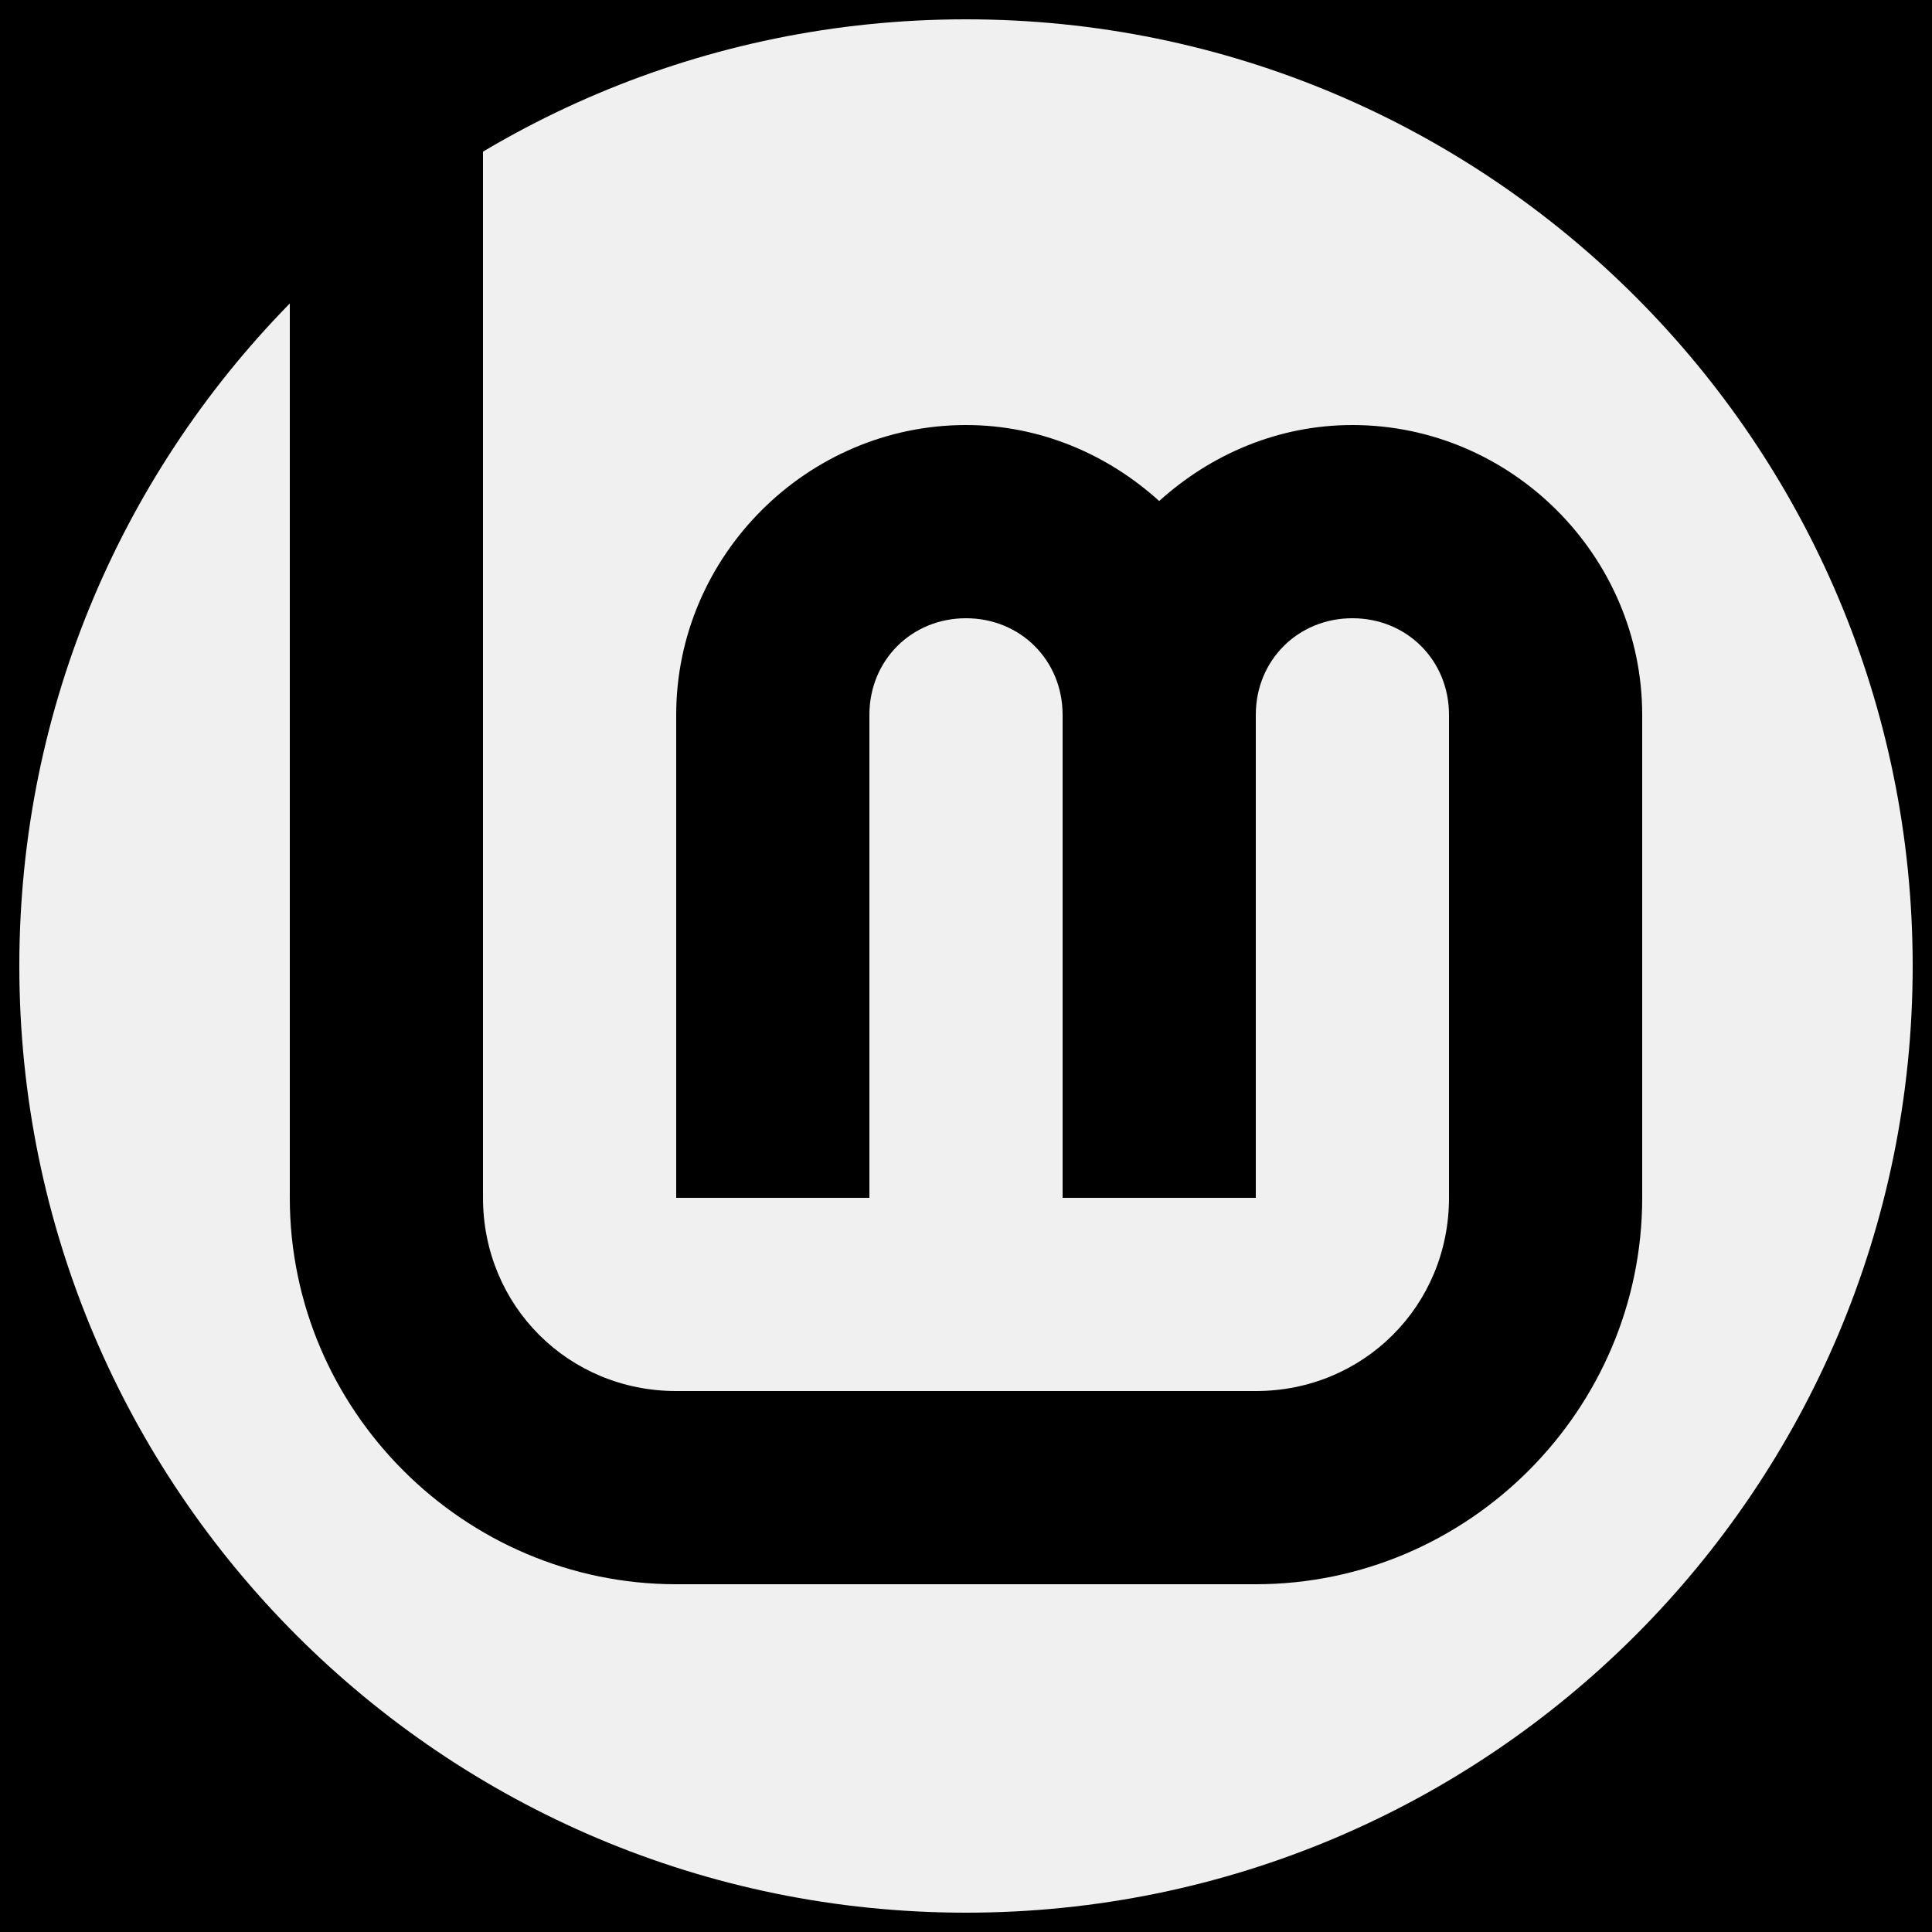
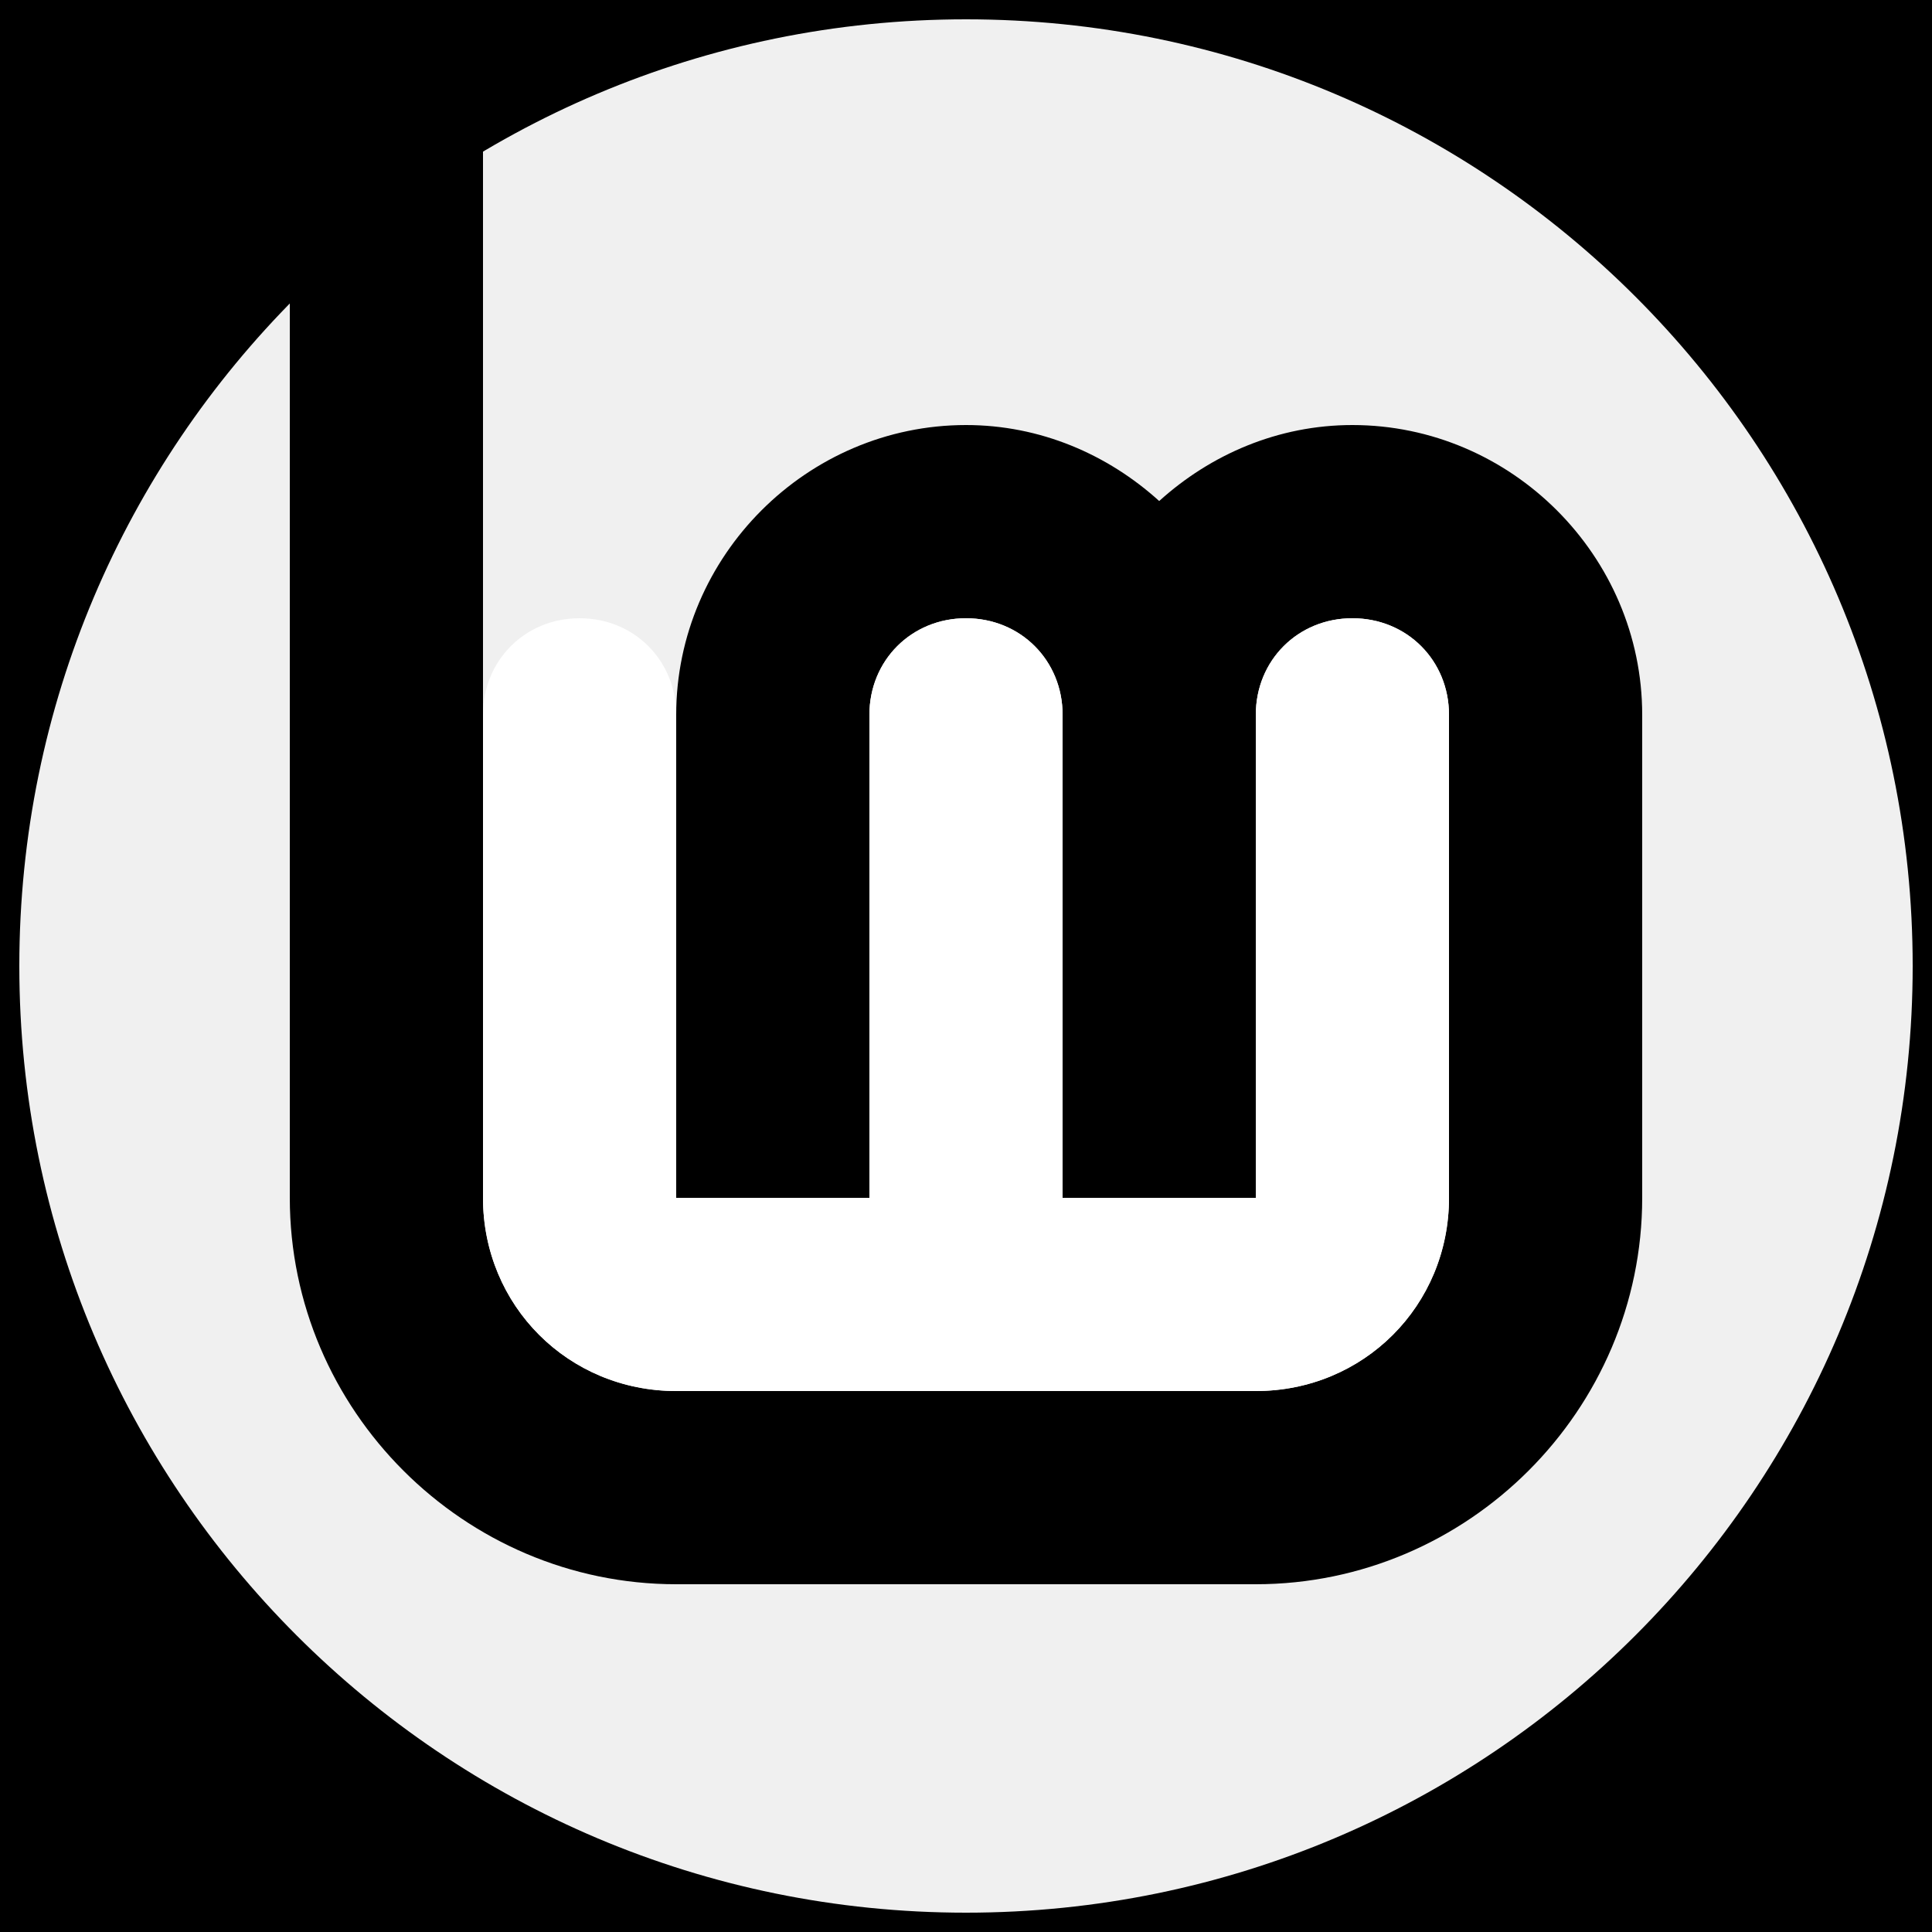
<svg xmlns="http://www.w3.org/2000/svg" width="200" height="200" viewBox="0 0 200 200" id="svg2" version="1.1">
  <defs id="defs4" />
-   <g id="layer3" transform="translate(-80,-88)">
-     <path id="rect835" style="opacity:1;fill:#000000;fill-opacity:1;stroke:none;stroke-width:0;stroke-linecap:round;stroke-miterlimit:4;stroke-dasharray:none;stroke-opacity:1" d="M 0 0 L 0 200 L 200 200 L 200 0 L 0 0 z M 100 2 A 98 98 0 0 1 198 100 A 98 98 0 0 1 100 198 A 98 98 0 0 1 2 100 A 98 98 0 0 1 100 2 z " transform="translate(80,88)" />
-     <path style="color:#000000;font-style:normal;font-variant:normal;font-weight:normal;font-stretch:normal;font-size:medium;line-height:normal;font-family:sans-serif;font-variant-ligatures:normal;font-variant-position:normal;font-variant-caps:normal;font-variant-numeric:normal;font-variant-alternates:normal;font-variant-east-asian:normal;font-feature-settings:normal;font-variation-settings:normal;text-indent:0;text-align:start;text-decoration:none;text-decoration-line:none;text-decoration-style:solid;text-decoration-color:#000000;letter-spacing:normal;word-spacing:normal;text-transform:none;writing-mode:lr-tb;direction:ltr;text-orientation:mixed;dominant-baseline:auto;baseline-shift:baseline;text-anchor:start;white-space:normal;shape-padding:0;shape-margin:0;inline-size:0;clip-rule:nonzero;display:inline;overflow:visible;visibility:visible;opacity:1;isolation:auto;mix-blend-mode:normal;color-interpolation:sRGB;color-interpolation-filters:linearRGB;solid-color:#000000;solid-opacity:1;vector-effect:none;fill:#000000;fill-opacity:1;fill-rule:evenodd;stroke:none;stroke-width:0;stroke-linecap:butt;stroke-linejoin:miter;stroke-miterlimit:4;stroke-dasharray:none;stroke-dashoffset:0;stroke-opacity:1;color-rendering:auto;image-rendering:auto;shape-rendering:auto;text-rendering:auto;enable-background:accumulate;stop-color:#000000;stop-opacity:1" d="m 110,88 v 124 c 0,21.973 18.027,40 40,40 h 60 c 21.973,0 40,-18.027 40,-40 v -50 c 0,-16.45 -13.55,-30 -30,-30 -7.685,0 -14.667,3.038 -20,7.866 C 194.667,135.038 187.685,132 180,132 c -16.45,0 -30,13.55 -30,30 v 50 h 20 v -50 c 0,-5.641 4.359,-10 10,-10 5.641,0 10,4.359 10,10 v 50 h 20 v -50 c 0,-5.641 4.359,-10 10,-10 5.641,0 10,4.359 10,10 v 50 c 0,11.164 -8.836,20 -20,20 h -60 c -11.164,0 -20,-8.836 -20,-20 V 88 Z" id="path3348" />
+   <g id="layer3" transform="translate(-80,-88)" style="display:inline">
+     <g id="g3235">
+       <path id="rect835" style="opacity:1;fill:#000000;fill-opacity:1;stroke:none;stroke-width:0;stroke-linecap:round;stroke-miterlimit:4;stroke-dasharray:none;stroke-opacity:1" d="M 0,0 V 200 H 200 V 0 Z m 100,2 a 98,98 0 0 1 98,98 98,98 0 0 1 -98,98 A 98,98 0 0 1 2,100 98,98 0 0 1 100,2 Z" transform="translate(80,88)" />
+       <path style="color:#000000;font-style:normal;font-variant:normal;font-weight:normal;font-stretch:normal;font-size:medium;line-height:normal;font-family:sans-serif;font-variant-ligatures:normal;font-variant-position:normal;font-variant-caps:normal;font-variant-numeric:normal;font-variant-alternates:normal;font-variant-east-asian:normal;font-feature-settings:normal;font-variation-settings:normal;text-indent:0;text-align:start;text-decoration:none;text-decoration-line:none;text-decoration-style:solid;text-decoration-color:#000000;letter-spacing:normal;word-spacing:normal;text-transform:none;writing-mode:lr-tb;direction:ltr;text-orientation:mixed;dominant-baseline:auto;baseline-shift:baseline;text-anchor:start;white-space:normal;shape-padding:0;shape-margin:0;inline-size:0;clip-rule:nonzero;display:inline;overflow:visible;visibility:visible;opacity:1;isolation:auto;mix-blend-mode:normal;color-interpolation:sRGB;color-interpolation-filters:linearRGB;solid-color:#000000;solid-opacity:1;vector-effect:none;fill:#000000;fill-opacity:1;fill-rule:evenodd;stroke:none;stroke-width:0;stroke-linecap:butt;stroke-linejoin:miter;stroke-miterlimit:4;stroke-dasharray:none;stroke-dashoffset:0;stroke-opacity:1;color-rendering:auto;image-rendering:auto;shape-rendering:auto;text-rendering:auto;enable-background:accumulate;stop-color:#000000;stop-opacity:1" d="m 110,88 v 124 c 0,21.973 18.027,40 40,40 h 60 c 21.973,0 40,-18.027 40,-40 v -50 c 0,-16.45 -13.55,-30 -30,-30 -7.685,0 -14.667,3.038 -20,7.866 C 194.667,135.038 187.685,132 180,132 c -16.45,0 -30,13.55 -30,30 v 50 h 20 v -50 c 0,-5.641 4.359,-10 10,-10 5.641,0 10,4.359 10,10 v 50 h 20 v -50 c 0,-5.641 4.359,-10 10,-10 5.641,0 10,4.359 10,10 v 50 c 0,11.164 -8.836,20 -20,20 h -60 c -11.164,0 -20,-8.836 -20,-20 V 88 Z" id="path3348" />
+     </g>
+   </g>
+   <g id="layer2">
+     <path style="fill:#ffffff;fill-opacity:1;stroke:none;stroke-width:1;stroke-linecap:round;stroke-miterlimit:4;stroke-dasharray:none;stroke-opacity:1" d="M 70,74 C 70,68.359 65.641,64 60,64 54.359,64 50,68.359 50,74 v 50 c 0,11.164 8.836,20 20,20 h 60 c 11.164,0 20,-8.836 20,-20 V 74 c 0,-5.641 -4.359,-10 -10,-10 -5.641,0 -10,4.359 -10,10 v 50 H 110 V 74 c 0,-5.641 -4.359,-10 -10,-10 -5.641,0 -10,4.359 -10,10 v 50 H 70 Z" id="path2222" />
  </g>
</svg>
